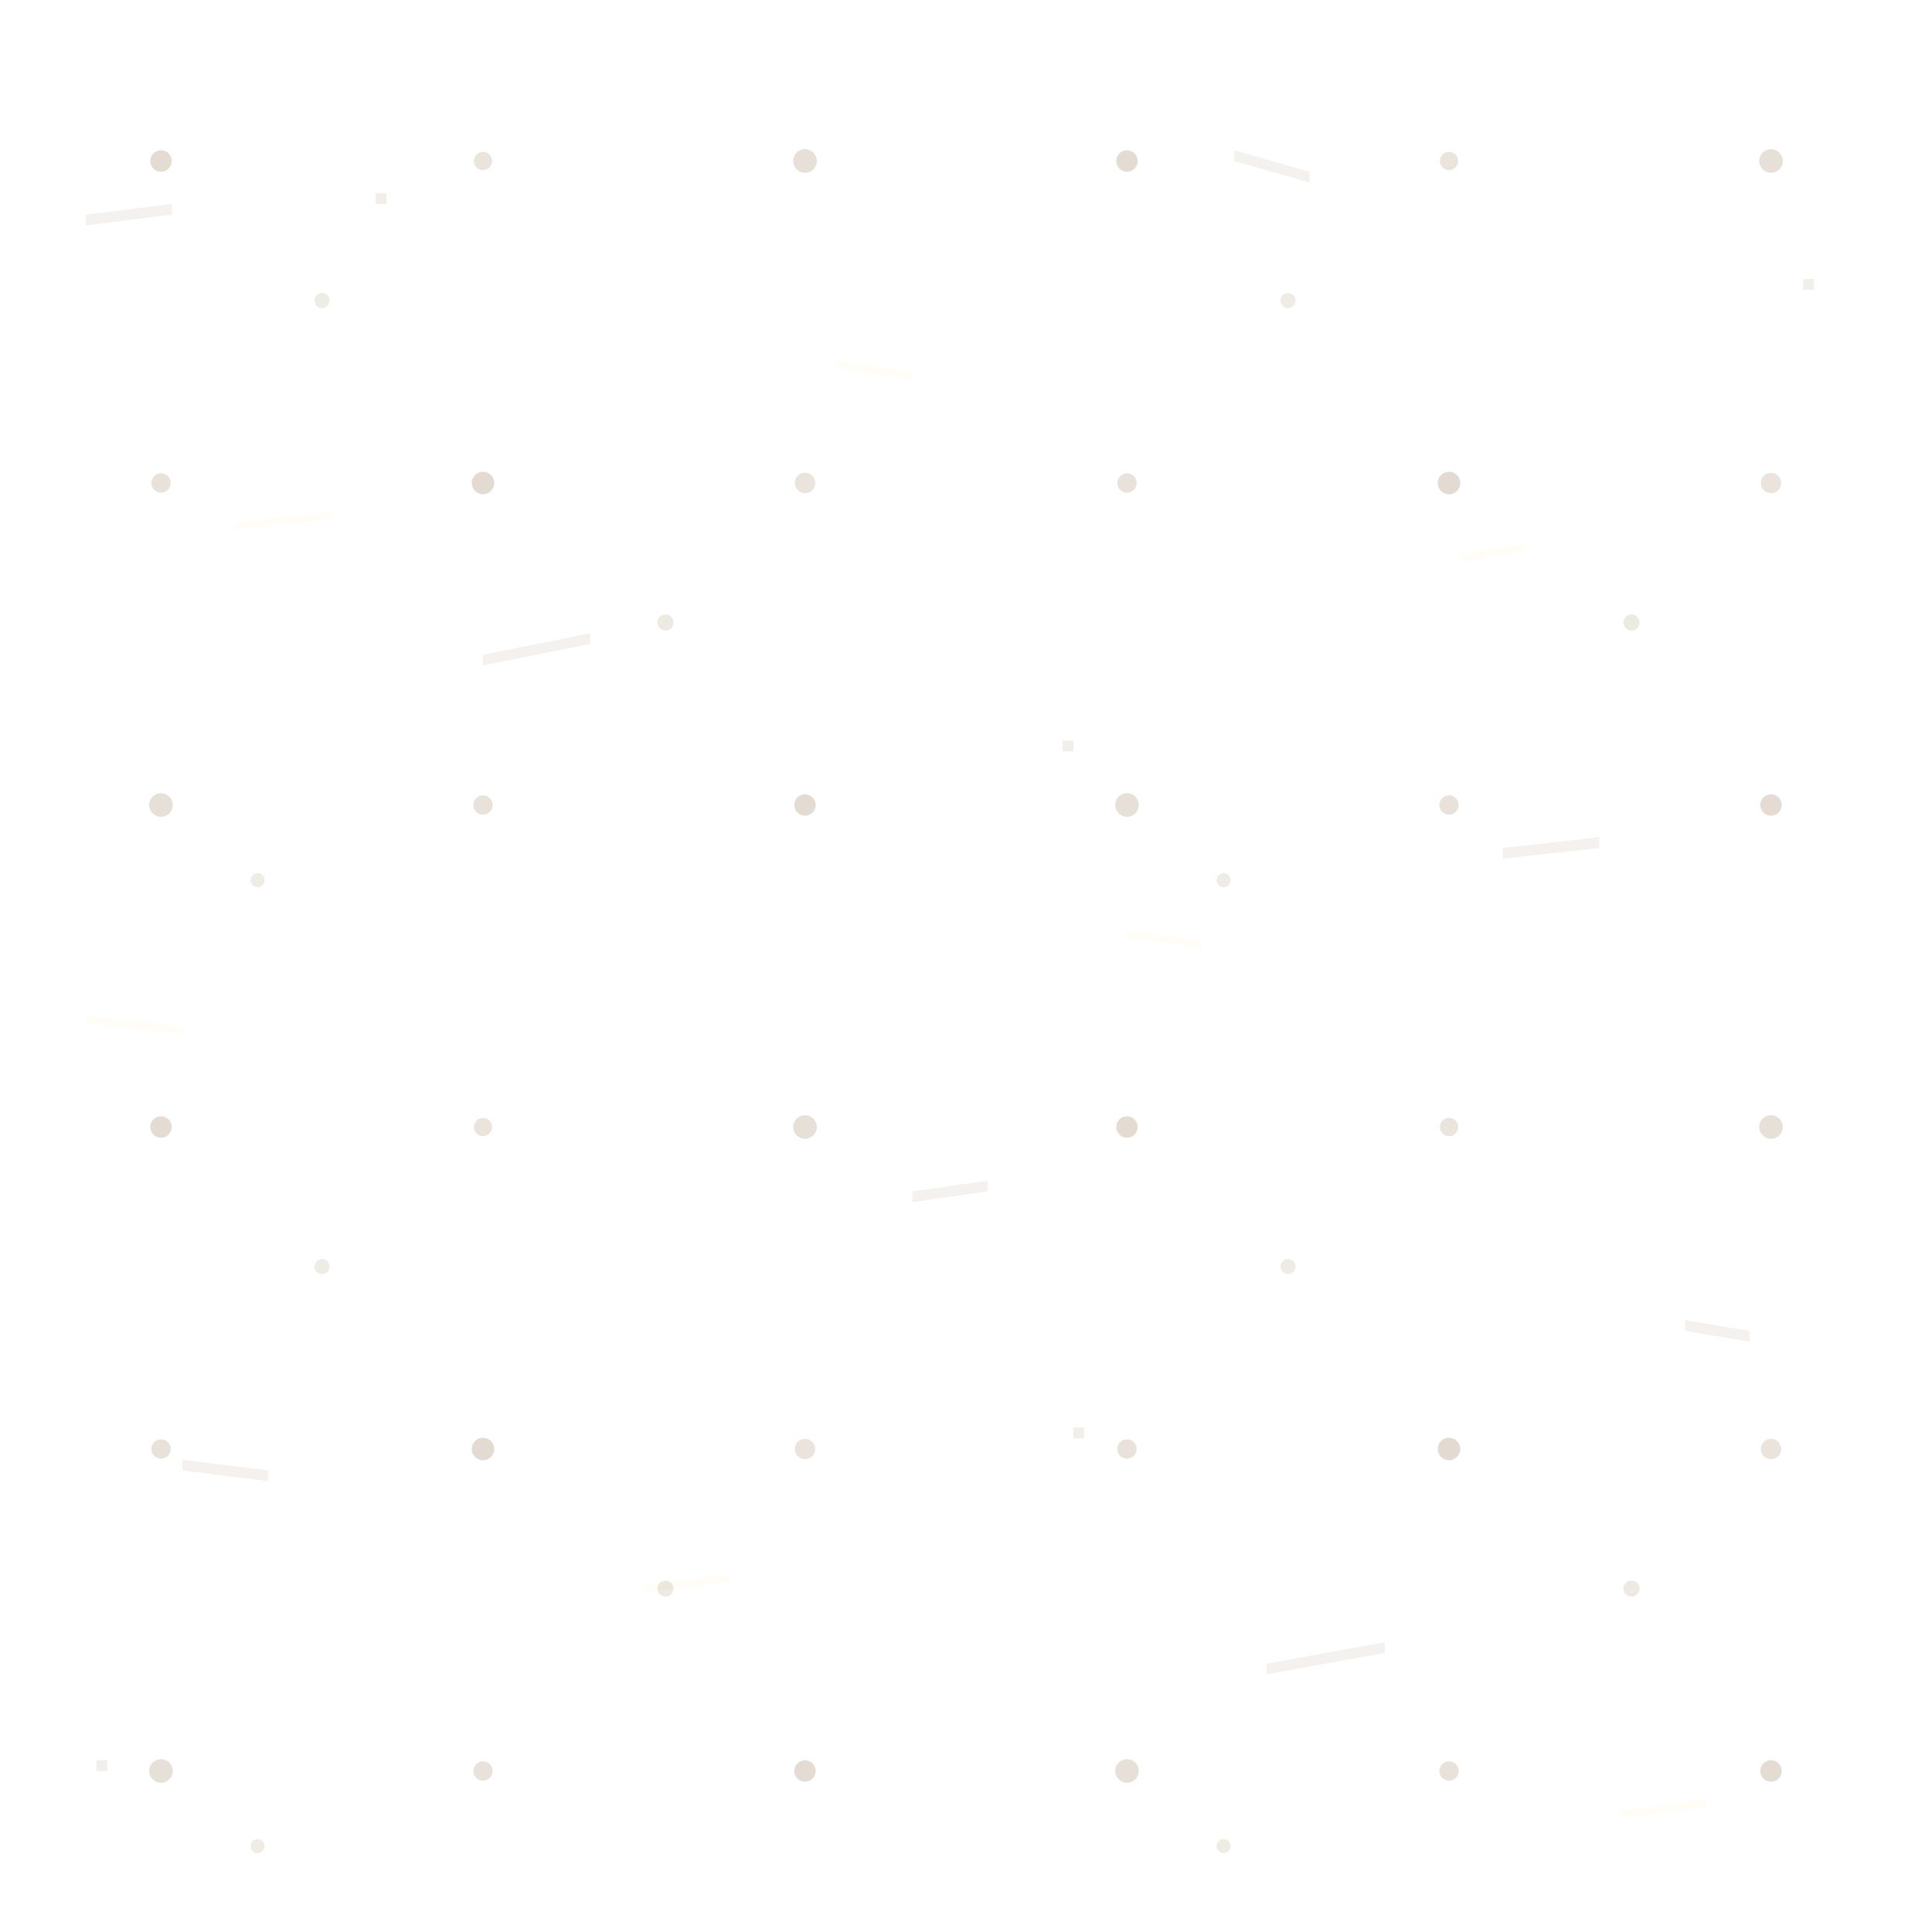
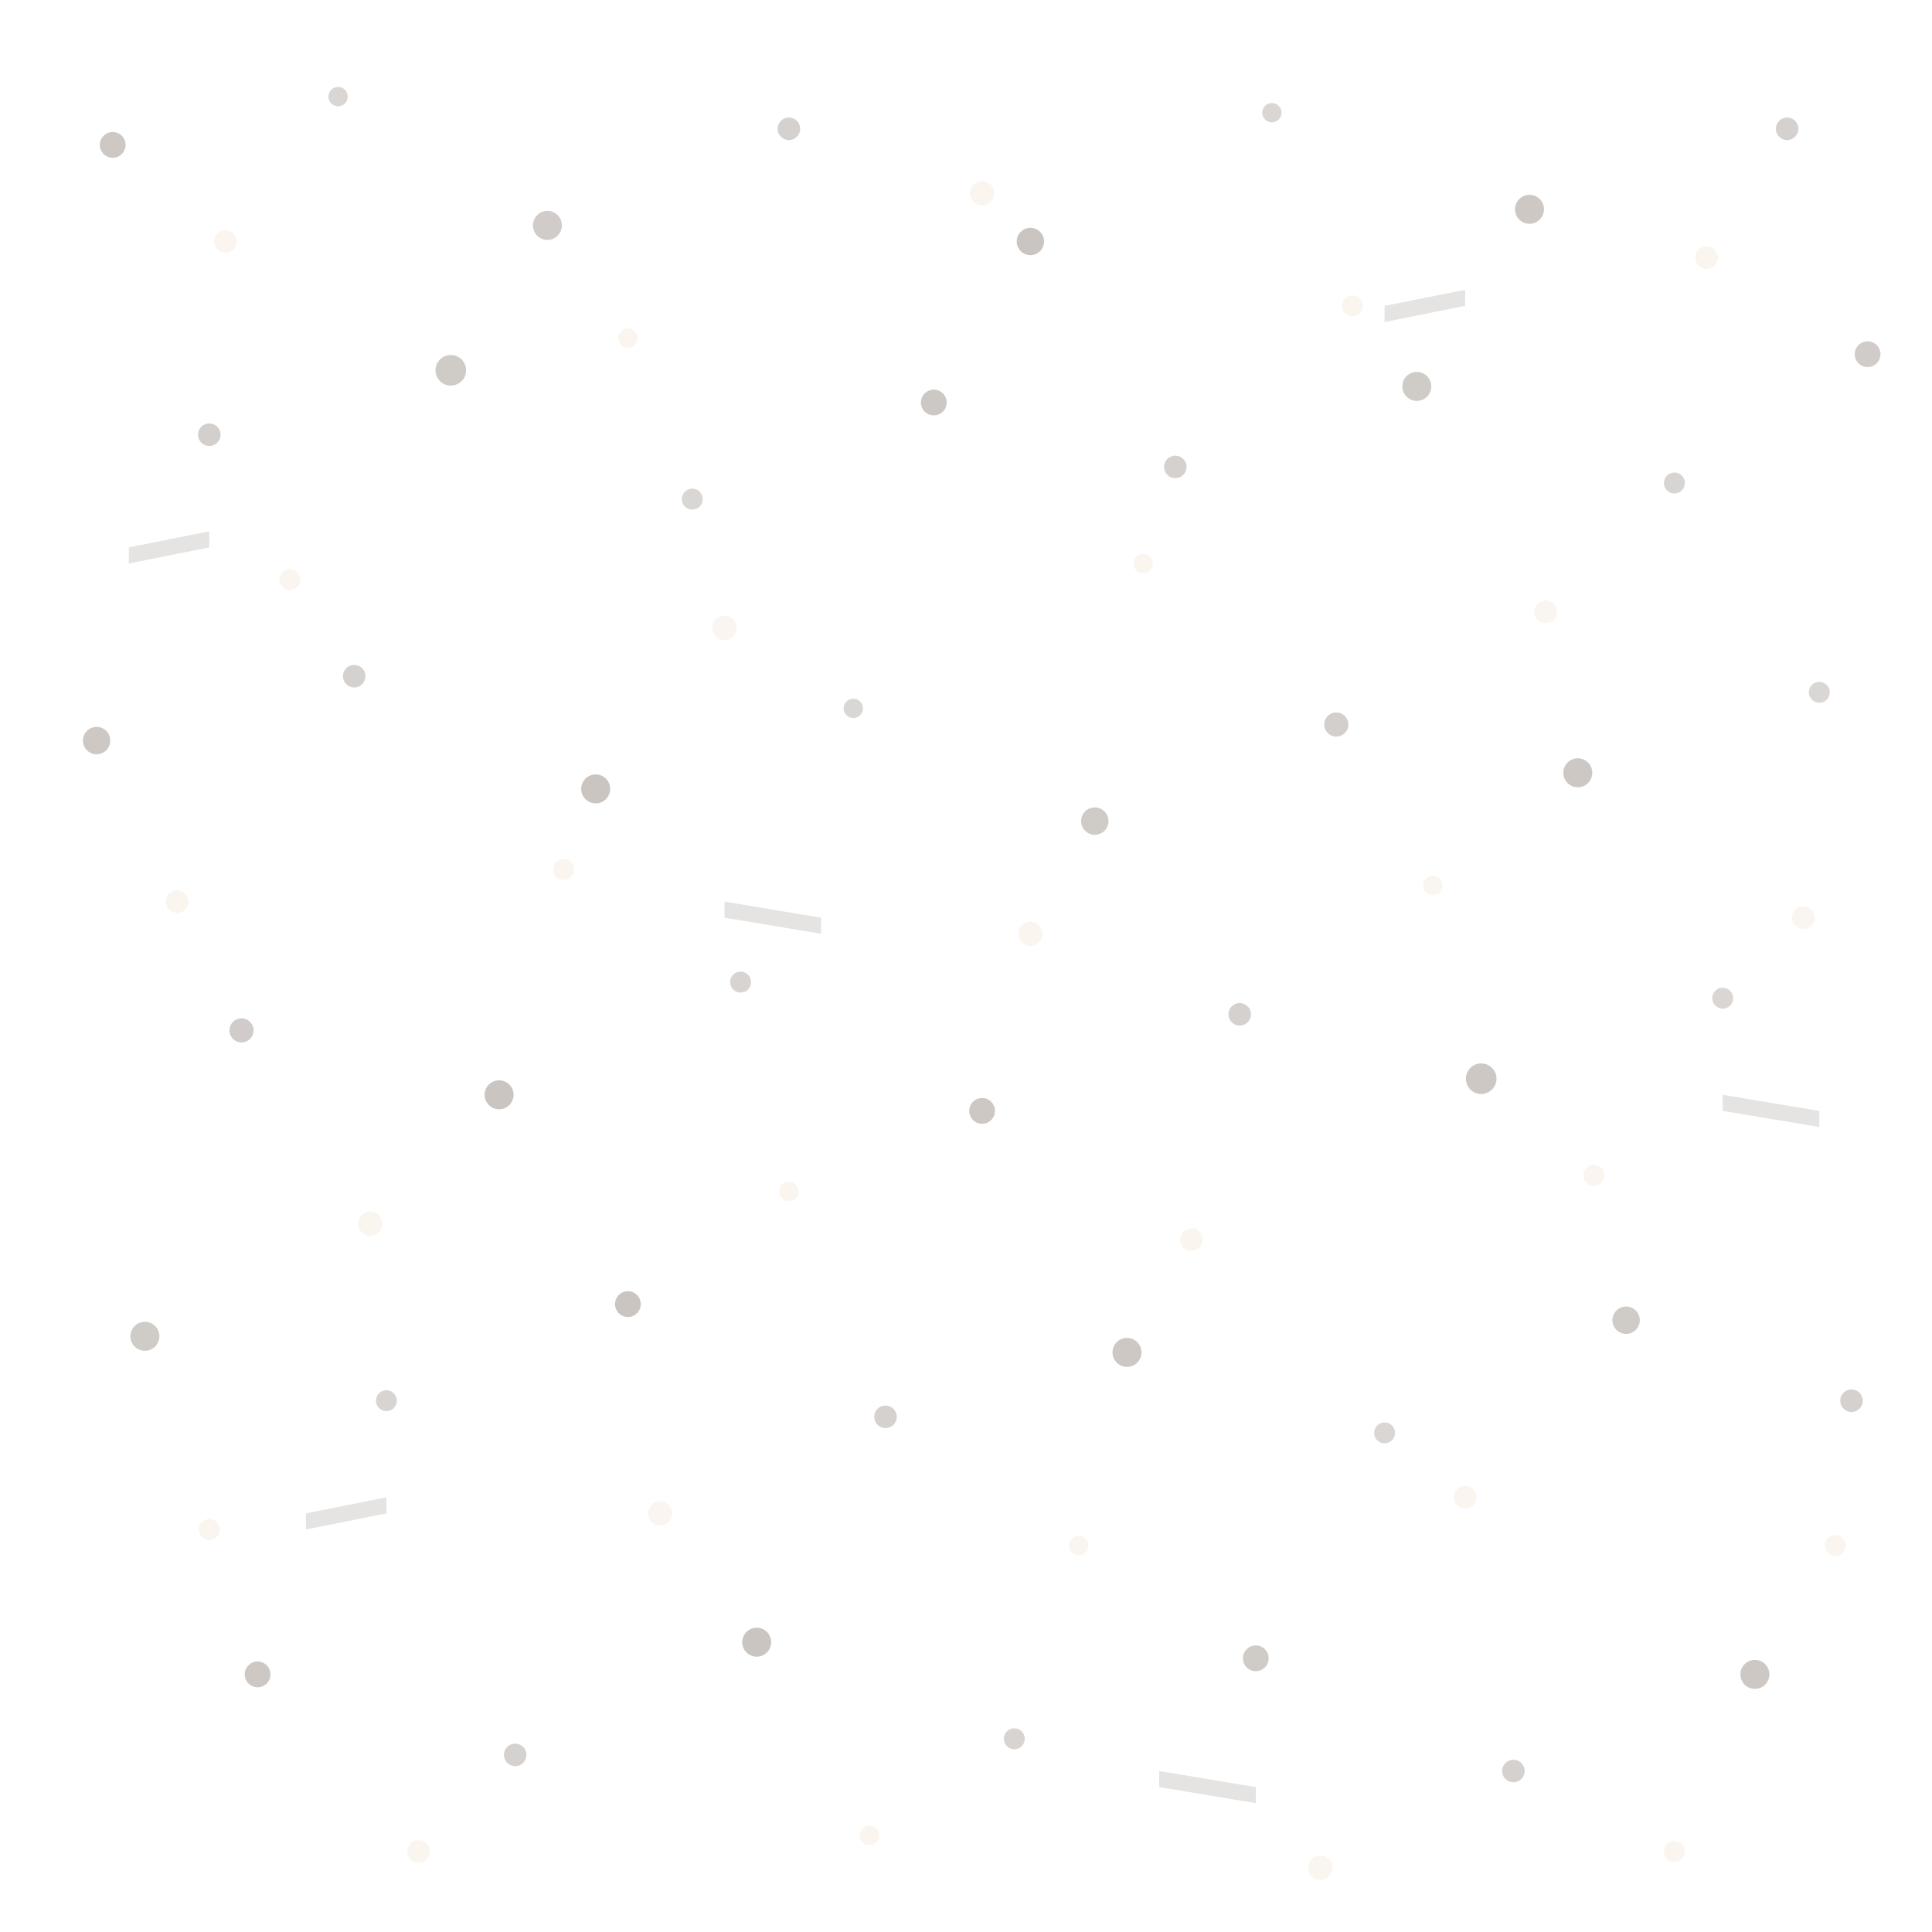
- <svg xmlns="http://www.w3.org/2000/svg" width="180" height="180" viewBox="0 0 180 180">
-   <defs>
-     <pattern id="pinpricks" width="90" height="90" patternUnits="userSpaceOnUse">
-       <g fill="#765225">
-         <circle cx="15" cy="15" r="1" opacity=".20" />
-         <circle cx="45" cy="15" r=".85" opacity=".16" />
-         <circle cx="75" cy="15" r="1.1" opacity=".18" />
-         <circle cx="15" cy="45" r=".9" opacity=".17" />
-         <circle cx="45" cy="45" r="1.05" opacity=".21" />
-         <circle cx="75" cy="45" r=".95" opacity=".16" />
-         <circle cx="15" cy="75" r="1.1" opacity=".18" />
-         <circle cx="45" cy="75" r=".9" opacity=".17" />
-         <circle cx="75" cy="75" r="1" opacity=".20" />
-         <circle cx="30" cy="28" r=".7" opacity=".12" />
-         <circle cx="62" cy="58" r=".75" opacity=".13" />
-         <circle cx="24" cy="82" r=".65" opacity=".12" />
-       </g>
-     </pattern>
-   </defs>
-   <path fill="#765225" opacity=".08" d="m8 20 8-1v1l-8 1zm37 41 10-2v1l-10 2zm70-47 7 2v1l-7-2zm25 65 9-1v1l-9 1zM17 136l8 1v1l-8-1zm68-25 7-1v1l-7 1zm33 44 11-2v1l-11 2zm39-32 6 1v1l-6-1z" />
-   <path stroke="#fff8db" stroke-width=".7" opacity=".24" d="m22 49 9-1m47-14 7 1m51 17 6-1M8 95l9 1m43 52 8-1m37-60 7 1m39 81 8-1" />
-   <path fill="#765225" opacity=".1" d="M35 18h1v1h-1zm64 51h1v1h-1zm69-43h1v1h-1zM9 164h1v1H9zm91-31h1v1h-1z" />
-   <path fill="url(#pinpricks)" d="M0 0h180v180H0z" />
+ <svg xmlns="http://www.w3.org/2000/svg" width="120" height="120" viewBox="0 0 120 120">
+   <g fill="#2d1909">
+     <circle cx="7" cy="9" r=".8" opacity=".24" />
+     <circle cx="21" cy="6" r=".6" opacity=".18" />
+     <circle cx="34" cy="14" r=".9" opacity=".22" />
+     <circle cx="49" cy="8" r=".7" opacity=".2" />
+     <circle cx="64" cy="15" r=".85" opacity=".25" />
+     <circle cx="79" cy="7" r=".6" opacity=".18" />
+     <circle cx="95" cy="13" r=".9" opacity=".24" />
+     <circle cx="111" cy="8" r=".7" opacity=".2" />
+     <circle cx="13" cy="27" r=".7" opacity=".21" />
+     <circle cx="28" cy="23" r=".95" opacity=".23" />
+     <circle cx="43" cy="31" r=".65" opacity=".18" />
+     <circle cx="58" cy="25" r=".8" opacity=".24" />
+     <circle cx="73" cy="29" r=".7" opacity=".2" />
+     <circle cx="88" cy="24" r=".9" opacity=".23" />
+     <circle cx="104" cy="30" r=".65" opacity=".19" />
+     <circle cx="116" cy="22" r=".8" opacity=".22" />
+     <circle cx="6" cy="46" r=".85" opacity=".24" />
+     <circle cx="22" cy="42" r=".7" opacity=".2" />
+     <circle cx="37" cy="49" r=".9" opacity=".25" />
+     <circle cx="53" cy="44" r=".6" opacity=".18" />
+     <circle cx="68" cy="51" r=".85" opacity=".23" />
+     <circle cx="83" cy="45" r=".75" opacity=".21" />
+     <circle cx="98" cy="48" r=".9" opacity=".24" />
+     <circle cx="113" cy="43" r=".65" opacity=".18" />
+     <circle cx="15" cy="64" r=".75" opacity=".22" />
+     <circle cx="31" cy="68" r=".9" opacity=".25" />
+     <circle cx="46" cy="61" r=".65" opacity=".19" />
+     <circle cx="61" cy="69" r=".8" opacity=".24" />
+     <circle cx="77" cy="63" r=".7" opacity=".2" />
+     <circle cx="92" cy="67" r=".95" opacity=".24" />
+     <circle cx="107" cy="62" r=".65" opacity=".18" />
+     <circle cx="9" cy="83" r=".9" opacity=".23" />
+     <circle cx="24" cy="87" r=".65" opacity=".19" />
+     <circle cx="39" cy="81" r=".8" opacity=".25" />
+     <circle cx="55" cy="88" r=".7" opacity=".2" />
+     <circle cx="70" cy="84" r=".9" opacity=".24" />
+     <circle cx="86" cy="89" r=".65" opacity=".18" />
+     <circle cx="101" cy="82" r=".85" opacity=".23" />
+     <circle cx="115" cy="87" r=".7" opacity=".2" />
+     <circle cx="16" cy="104" r=".8" opacity=".24" />
+     <circle cx="32" cy="109" r=".7" opacity=".2" />
+     <circle cx="47" cy="102" r=".9" opacity=".25" />
+     <circle cx="63" cy="108" r=".65" opacity=".19" />
+     <circle cx="78" cy="103" r=".8" opacity=".23" />
+     <circle cx="94" cy="110" r=".7" opacity=".2" />
+     <circle cx="109" cy="104" r=".9" opacity=".24" />
+   </g>
+   <g fill="#d8ae78" opacity=".13">
+     <circle cx="14" cy="15" r=".7" />
+     <circle cx="39" cy="21" r=".6" />
+     <circle cx="61" cy="12" r=".75" />
+     <circle cx="84" cy="19" r=".65" />
+     <circle cx="106" cy="16" r=".7" />
+     <circle cx="18" cy="36" r=".65" />
+     <circle cx="45" cy="39" r=".75" />
+     <circle cx="71" cy="35" r=".6" />
+     <circle cx="96" cy="38" r=".7" />
+     <circle cx="11" cy="56" r=".7" />
+     <circle cx="35" cy="54" r=".65" />
+     <circle cx="64" cy="58" r=".75" />
+     <circle cx="89" cy="55" r=".6" />
+     <circle cx="112" cy="57" r=".7" />
+     <circle cx="23" cy="76" r=".75" />
+     <circle cx="49" cy="74" r=".6" />
+     <circle cx="74" cy="77" r=".7" />
+     <circle cx="99" cy="73" r=".65" />
+     <circle cx="13" cy="95" r=".65" />
+     <circle cx="41" cy="94" r=".75" />
+     <circle cx="67" cy="96" r=".6" />
+     <circle cx="91" cy="93" r=".7" />
+     <circle cx="114" cy="96" r=".65" />
+     <circle cx="26" cy="115" r=".7" />
+     <circle cx="54" cy="114" r=".6" />
+     <circle cx="82" cy="116" r=".75" />
+     <circle cx="104" cy="115" r=".65" />
+   </g>
+   <path fill="#2d1909" opacity=".12" d="m8 34 5-1v1l-5 1zm37 22 6 1v1l-6-1zm41-37 5-1v1l-5 1zm21 49 6 1v1l-6-1zM19 94l5-1v1l-5 1zm53 16 6 1v1l-6-1z" />
</svg>
